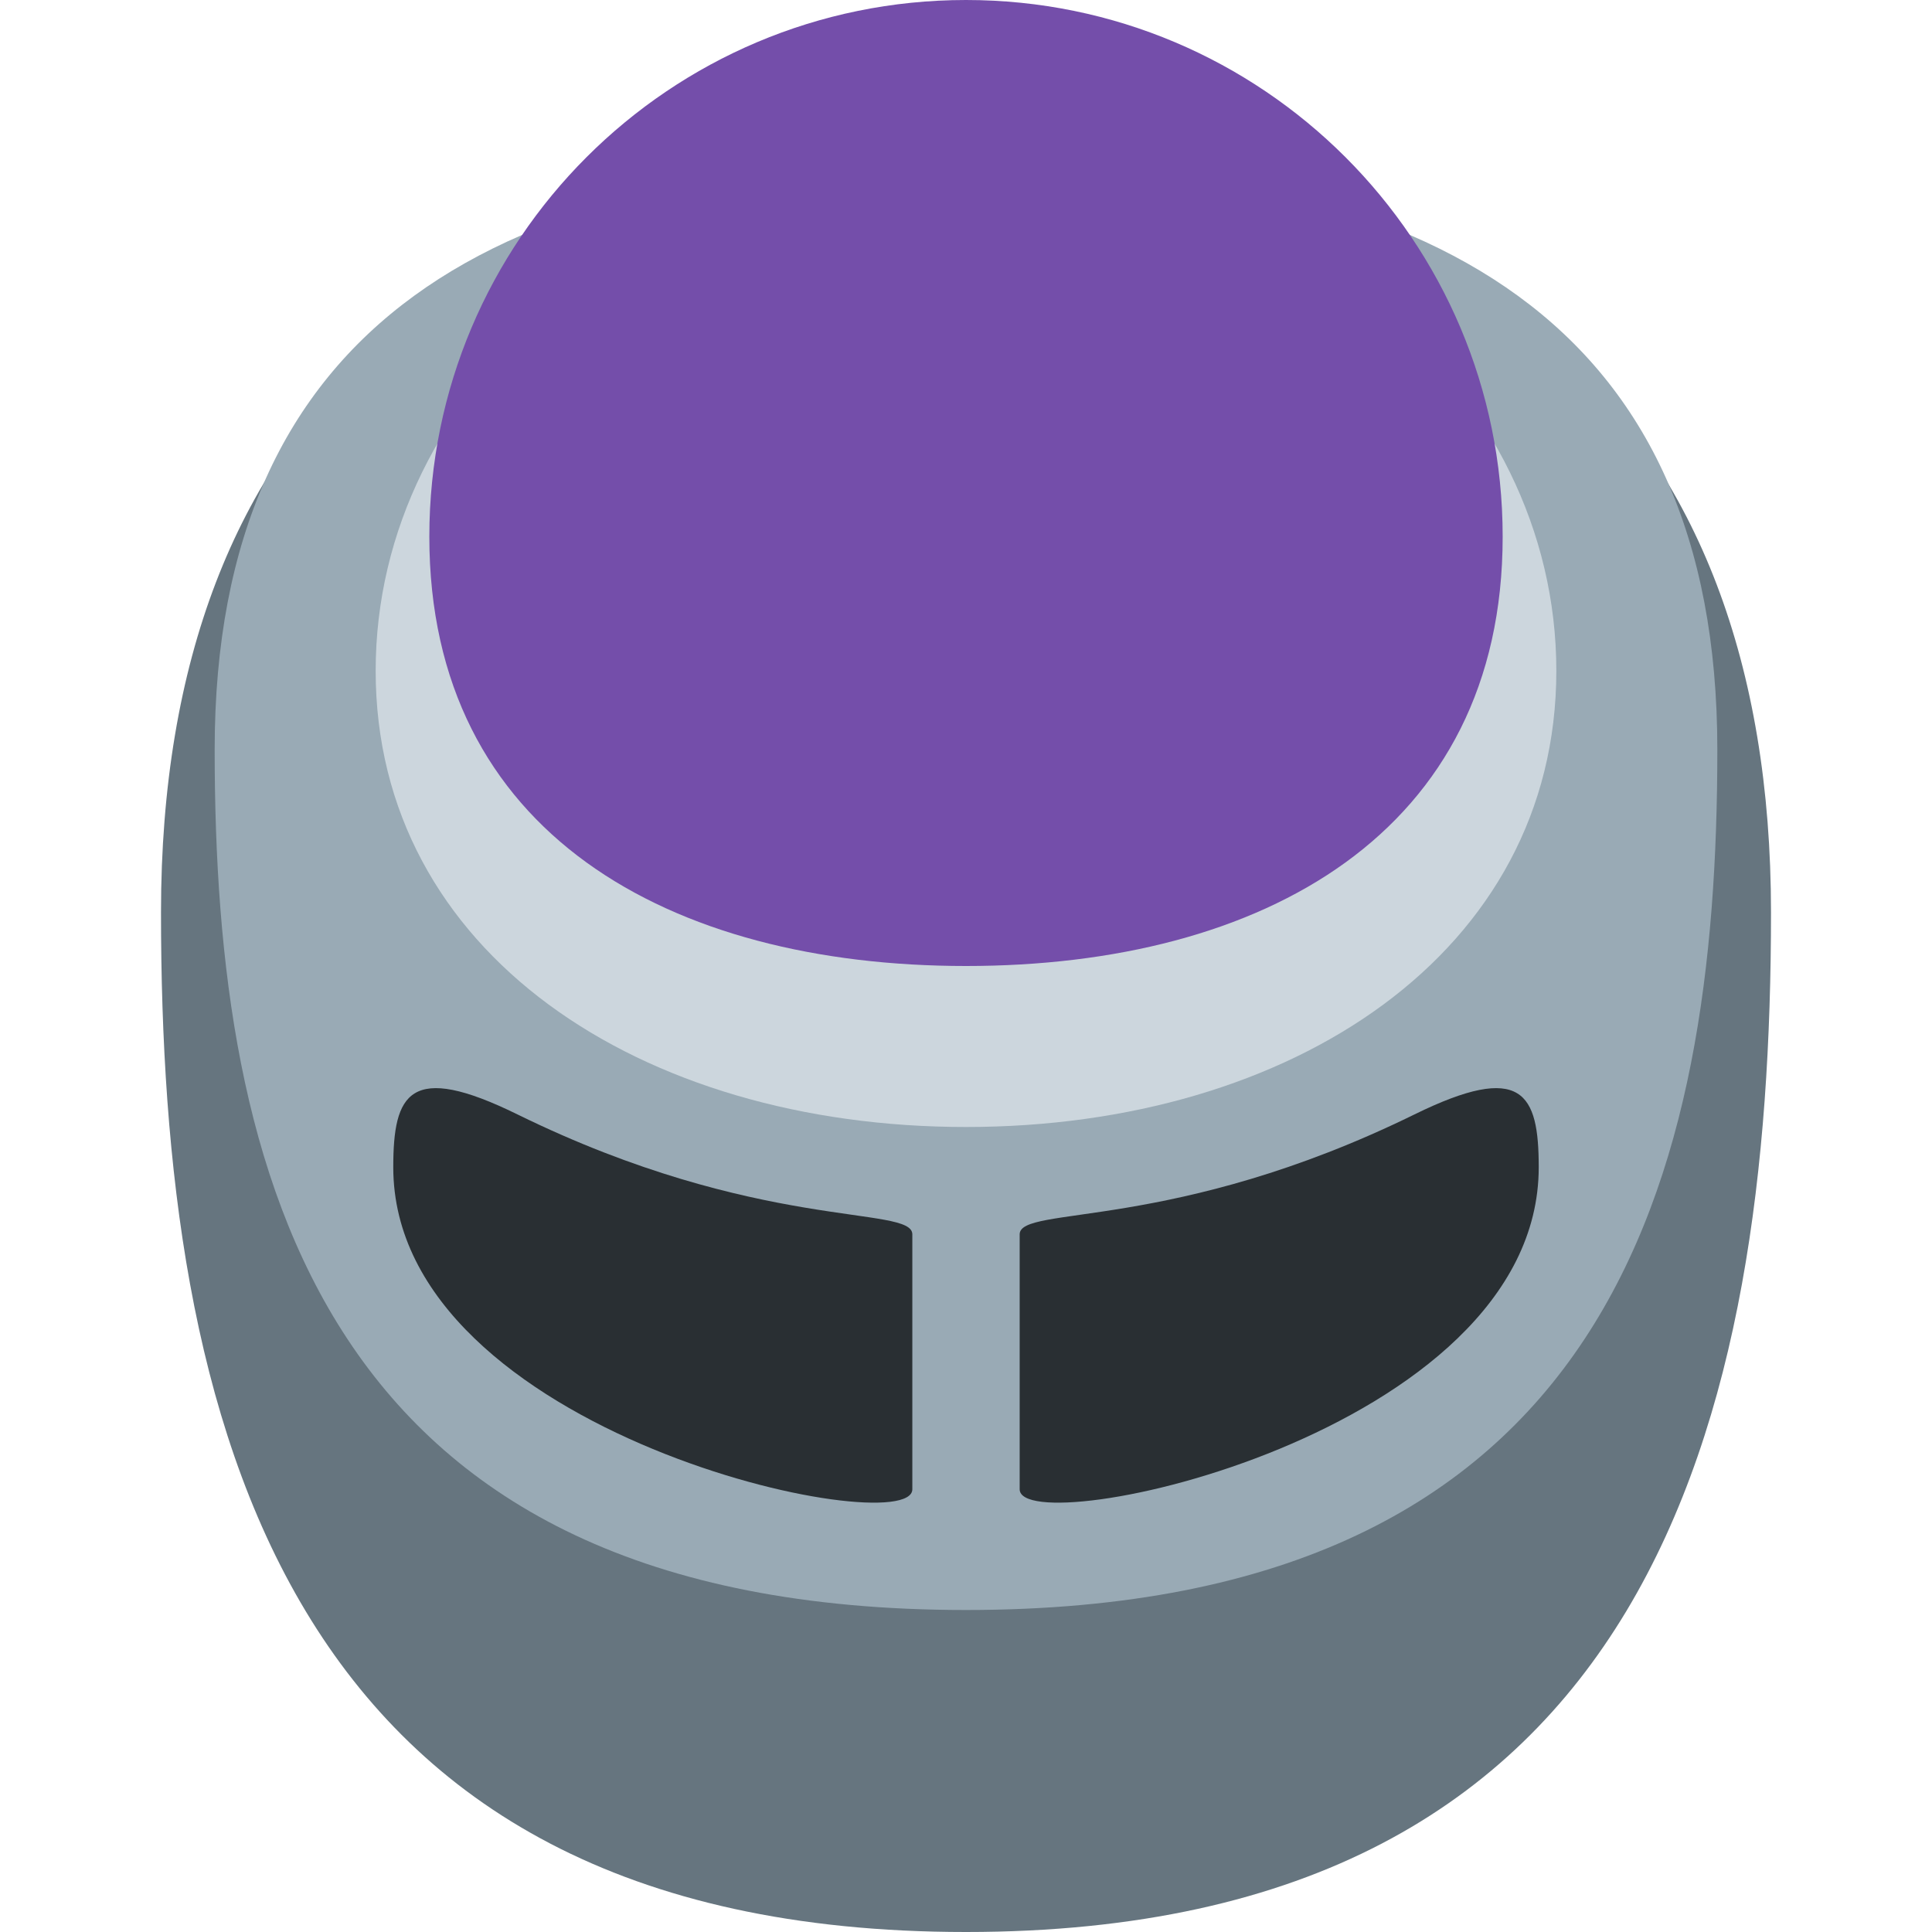
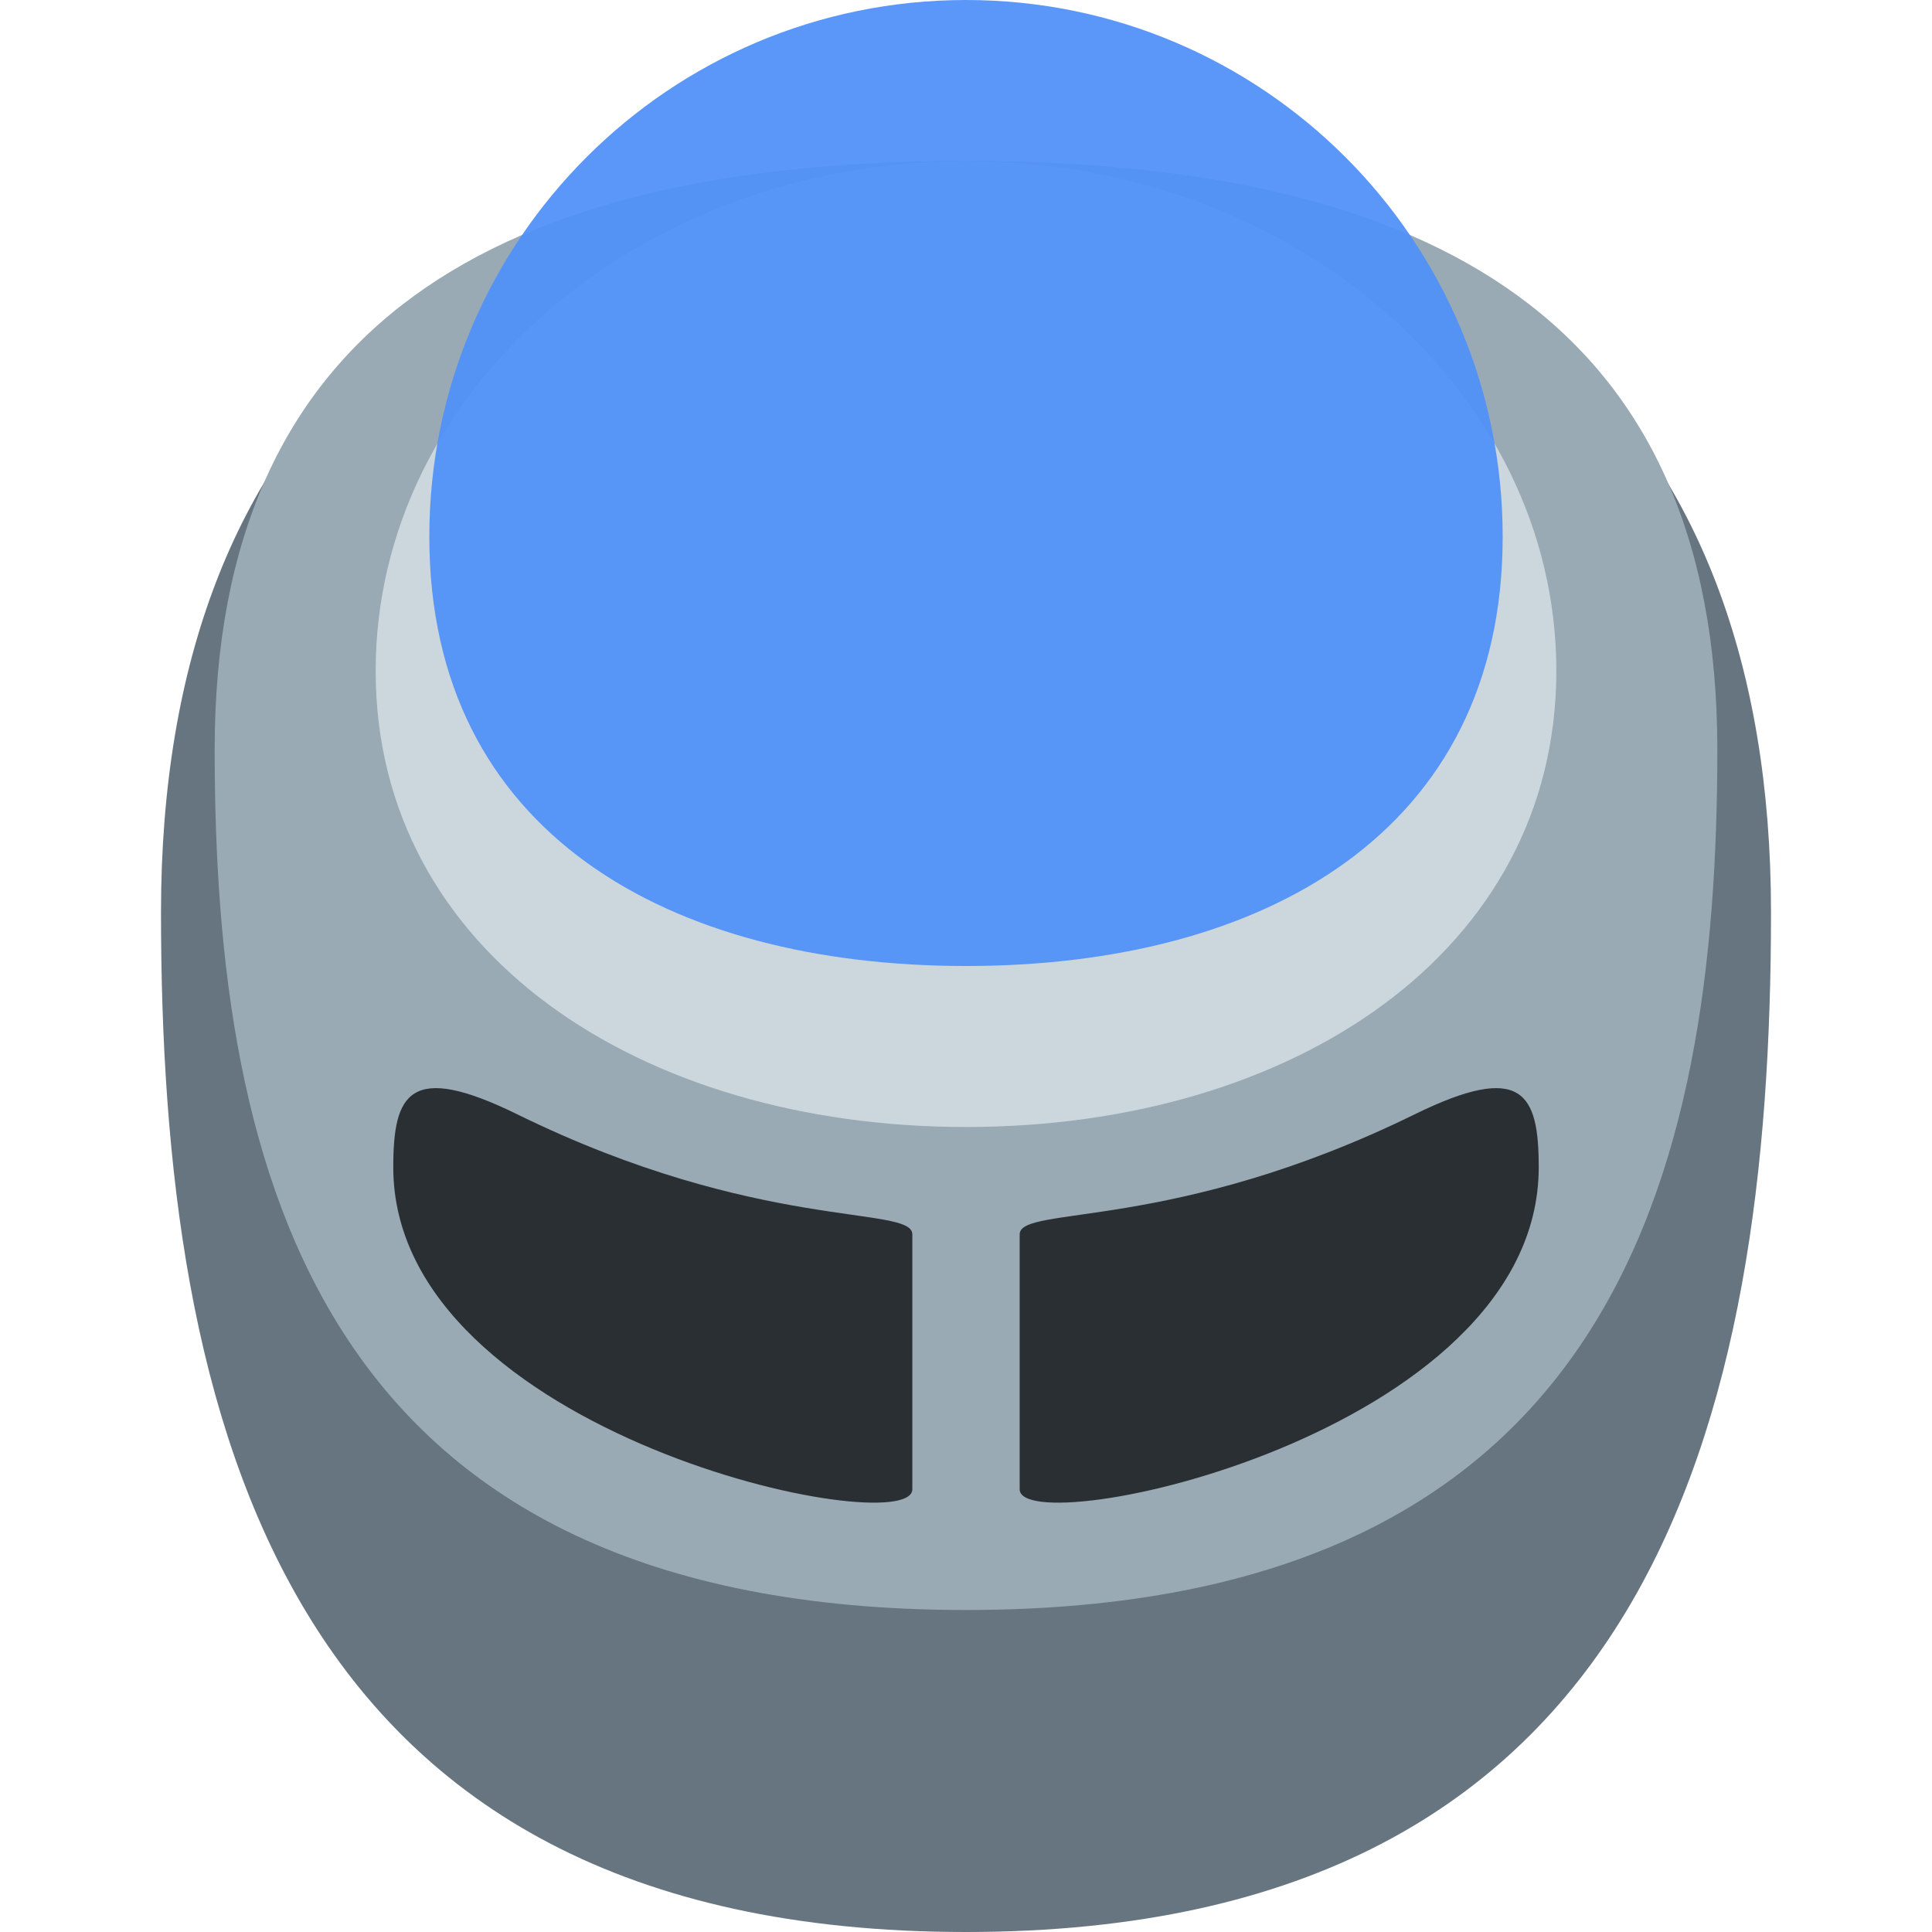
- <svg xmlns="http://www.w3.org/2000/svg" viewBox="0 0 36 36">
-   <path fill="#66757F" d="M33 17c0 9.389-2.188 19-15 19S3 26.389 3 17 8.611 3 18 3c9.465 0 15 4.701 15 14z" />
-   <path fill="#99AAB5" d="M32 13.969C32 21.891 30.062 30 18 30S4 21.891 4 13.969C4 6.047 9.237 3 18 3s14 3.047 14 10.969z" />
-   <path fill="#CCD6DD" d="M29 12.5c0 5.246-4.925 8.5-11 8.5S7 17.746 7 12.5C7 7.253 11.925 3 18 3s11 4.253 11 9.5z" />
-   <path fill="#744EAA" d="M28 10c0 5.523-4.478 8-10 8-5.523 0-10-2.477-10-8S12.477 0 18 0c5.522 0 10 4.477 10 10z" />
-   <path fill="#292F33" d="M17 23v4.75c0 1-9.672-1-9.672-6 0-1.375.301-1.973 2.315-.984C14.134 22.969 17 22.452 17 23zm2 0v4.75c0 1 9.672-1 9.672-6 0-1.375-.301-1.973-2.316-.984C21.865 22.969 19 22.452 19 23z" />
+ <svg xmlns="http://www.w3.org/2000/svg" viewBox="0 0 36 36" version="1.1" id="svg11128">
+   <defs id="defs11132" />
+   <path fill="#66757F" d="M33 17c0 9.389-2.188 19-15 19S3 26.389 3 17 8.611 3 18 3c9.465 0 15 4.701 15 14z" id="path11118" />
+   <path fill="#99AAB5" d="M32 13.969C32 21.891 30.062 30 18 30S4 21.891 4 13.969C4 6.047 9.237 3 18 3s14 3.047 14 10.969z" id="path11120" />
+   <path fill="#CCD6DD" d="M29 12.5c0 5.246-4.925 8.5-11 8.5S7 17.746 7 12.5C7 7.253 11.925 3 18 3s11 4.253 11 9.5z" id="path11122" />
+   <path fill="#744EAA" d="M28 10c0 5.523-4.478 8-10 8-5.523 0-10-2.477-10-8S12.477 0 18 0c5.522 0 10 4.477 10 10z" id="path11124" style="fill:#5091f7;fill-opacity:0.941" />
+   <path fill="#292F33" d="M17 23v4.75c0 1-9.672-1-9.672-6 0-1.375.301-1.973 2.315-.984C14.134 22.969 17 22.452 17 23zm2 0v4.75c0 1 9.672-1 9.672-6 0-1.375-.301-1.973-2.316-.984C21.865 22.969 19 22.452 19 23z" id="path11126" />
</svg>
